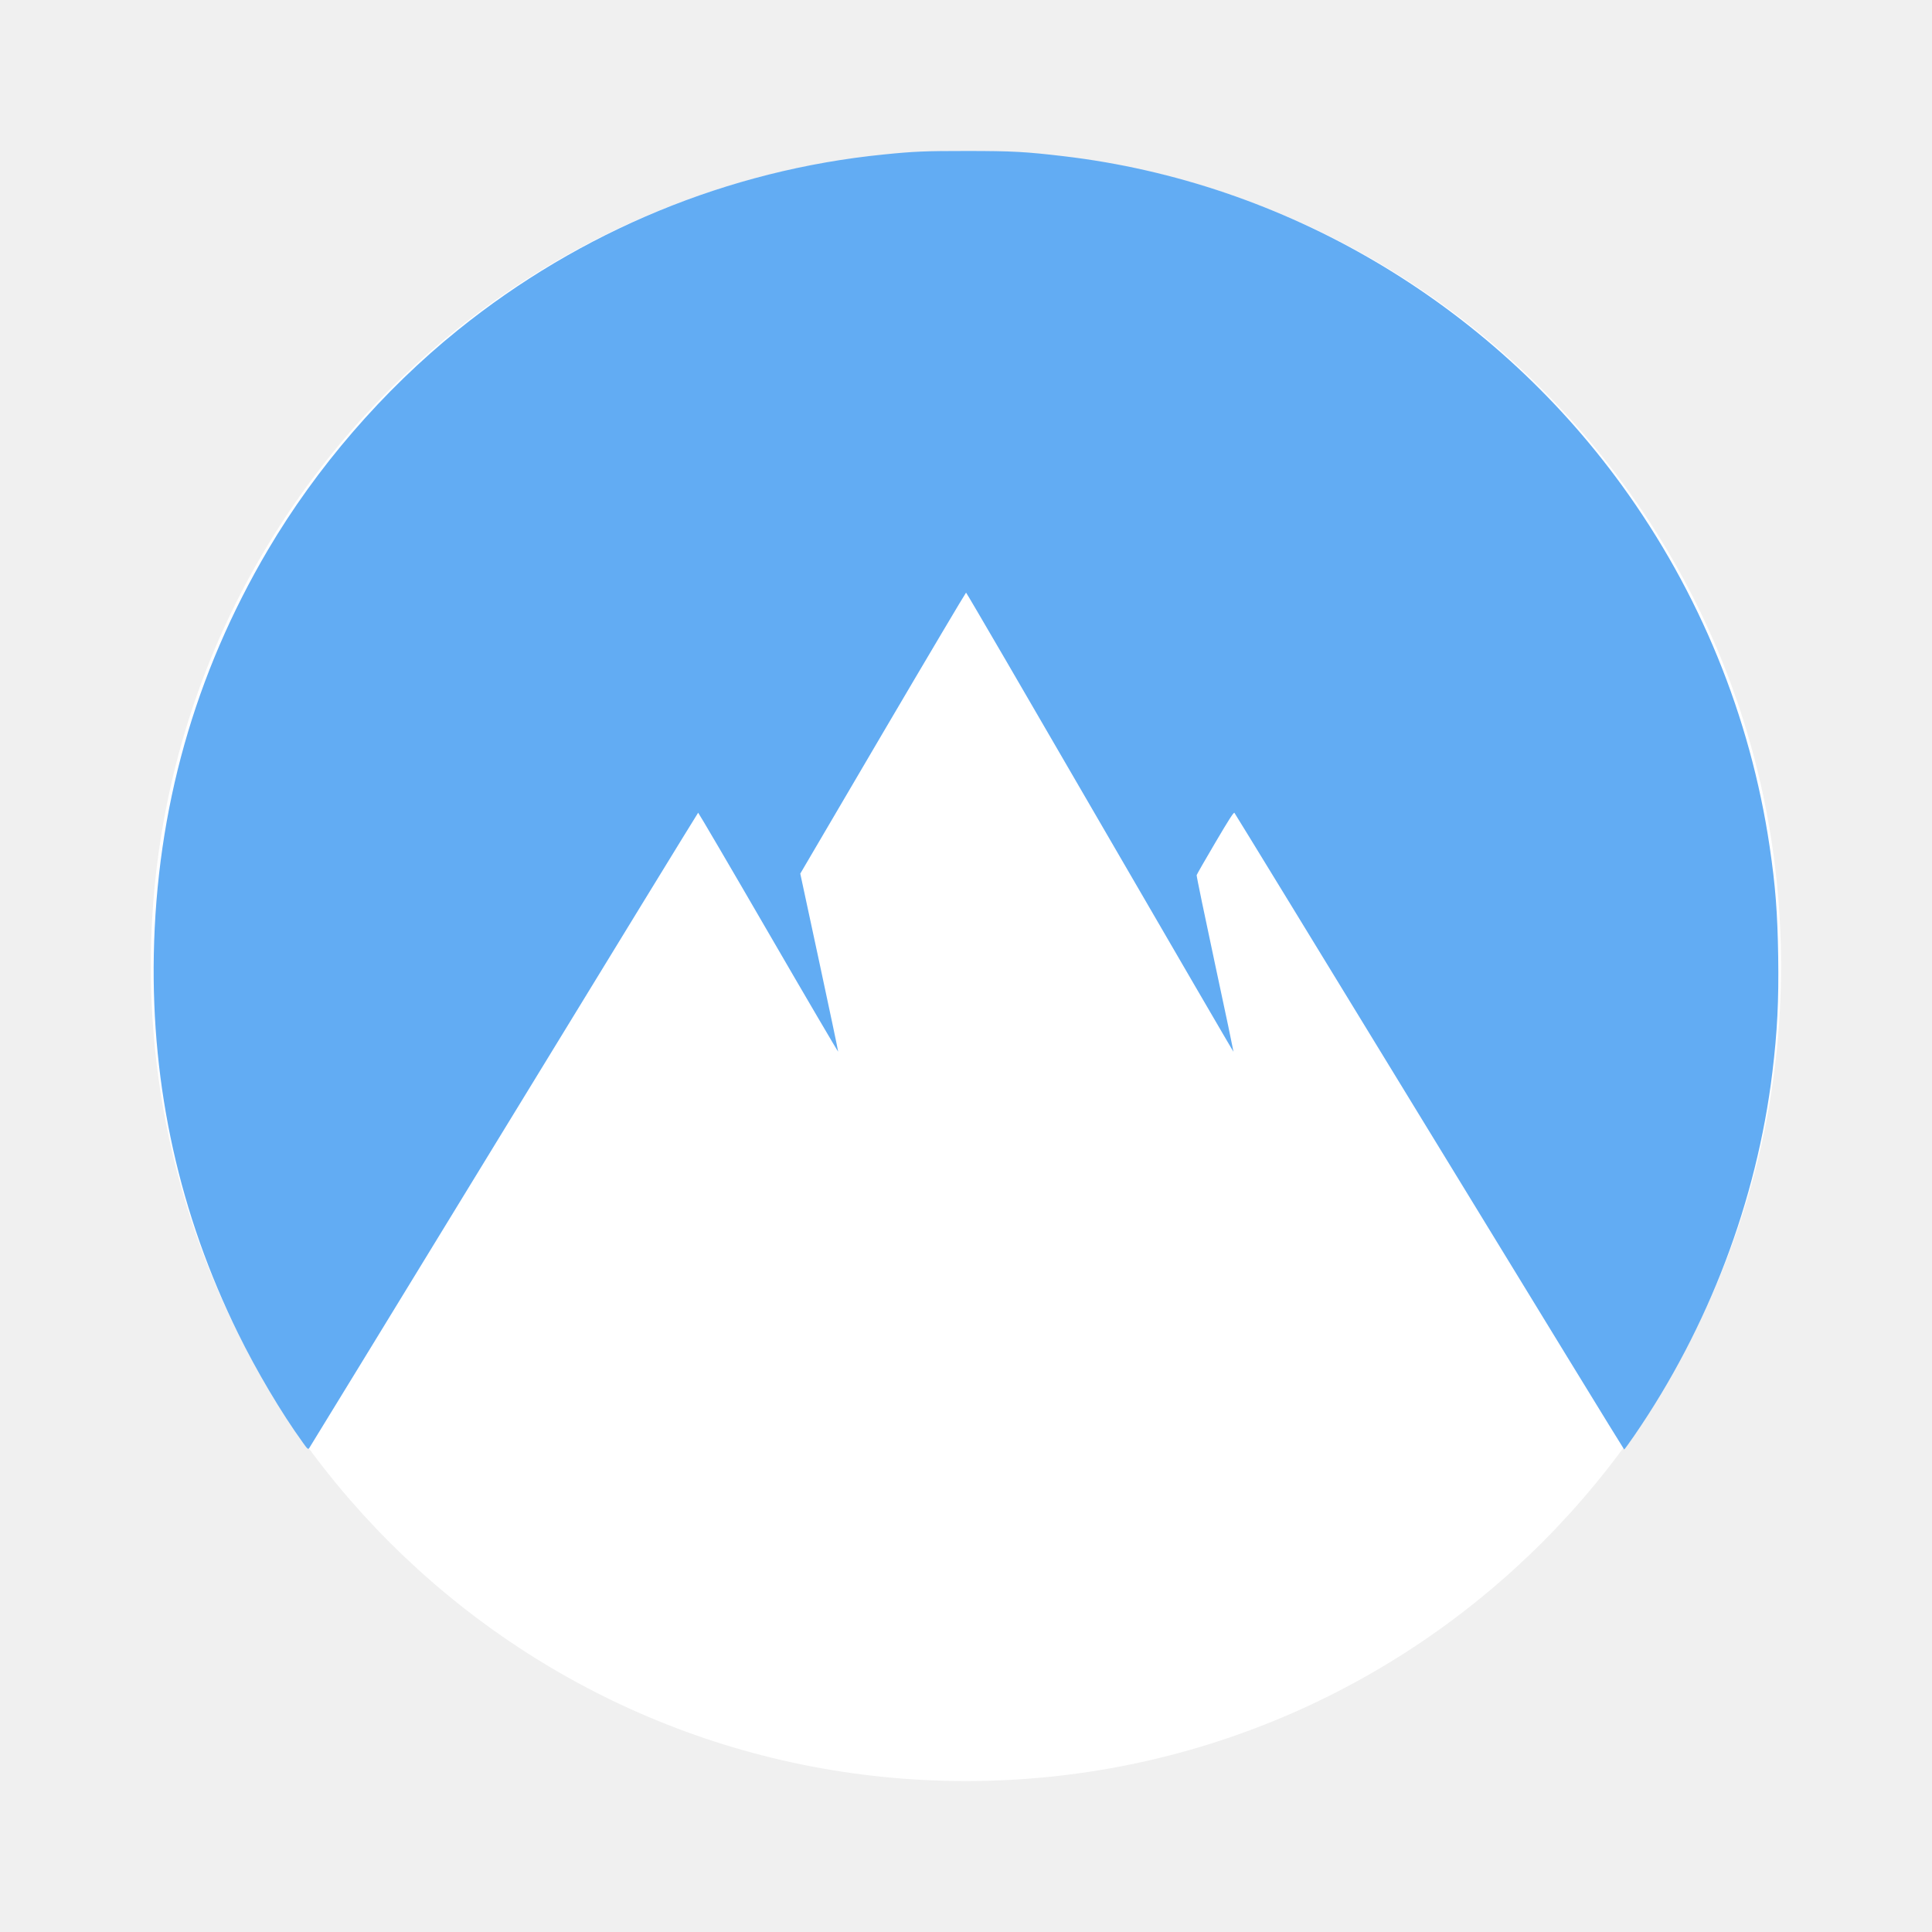
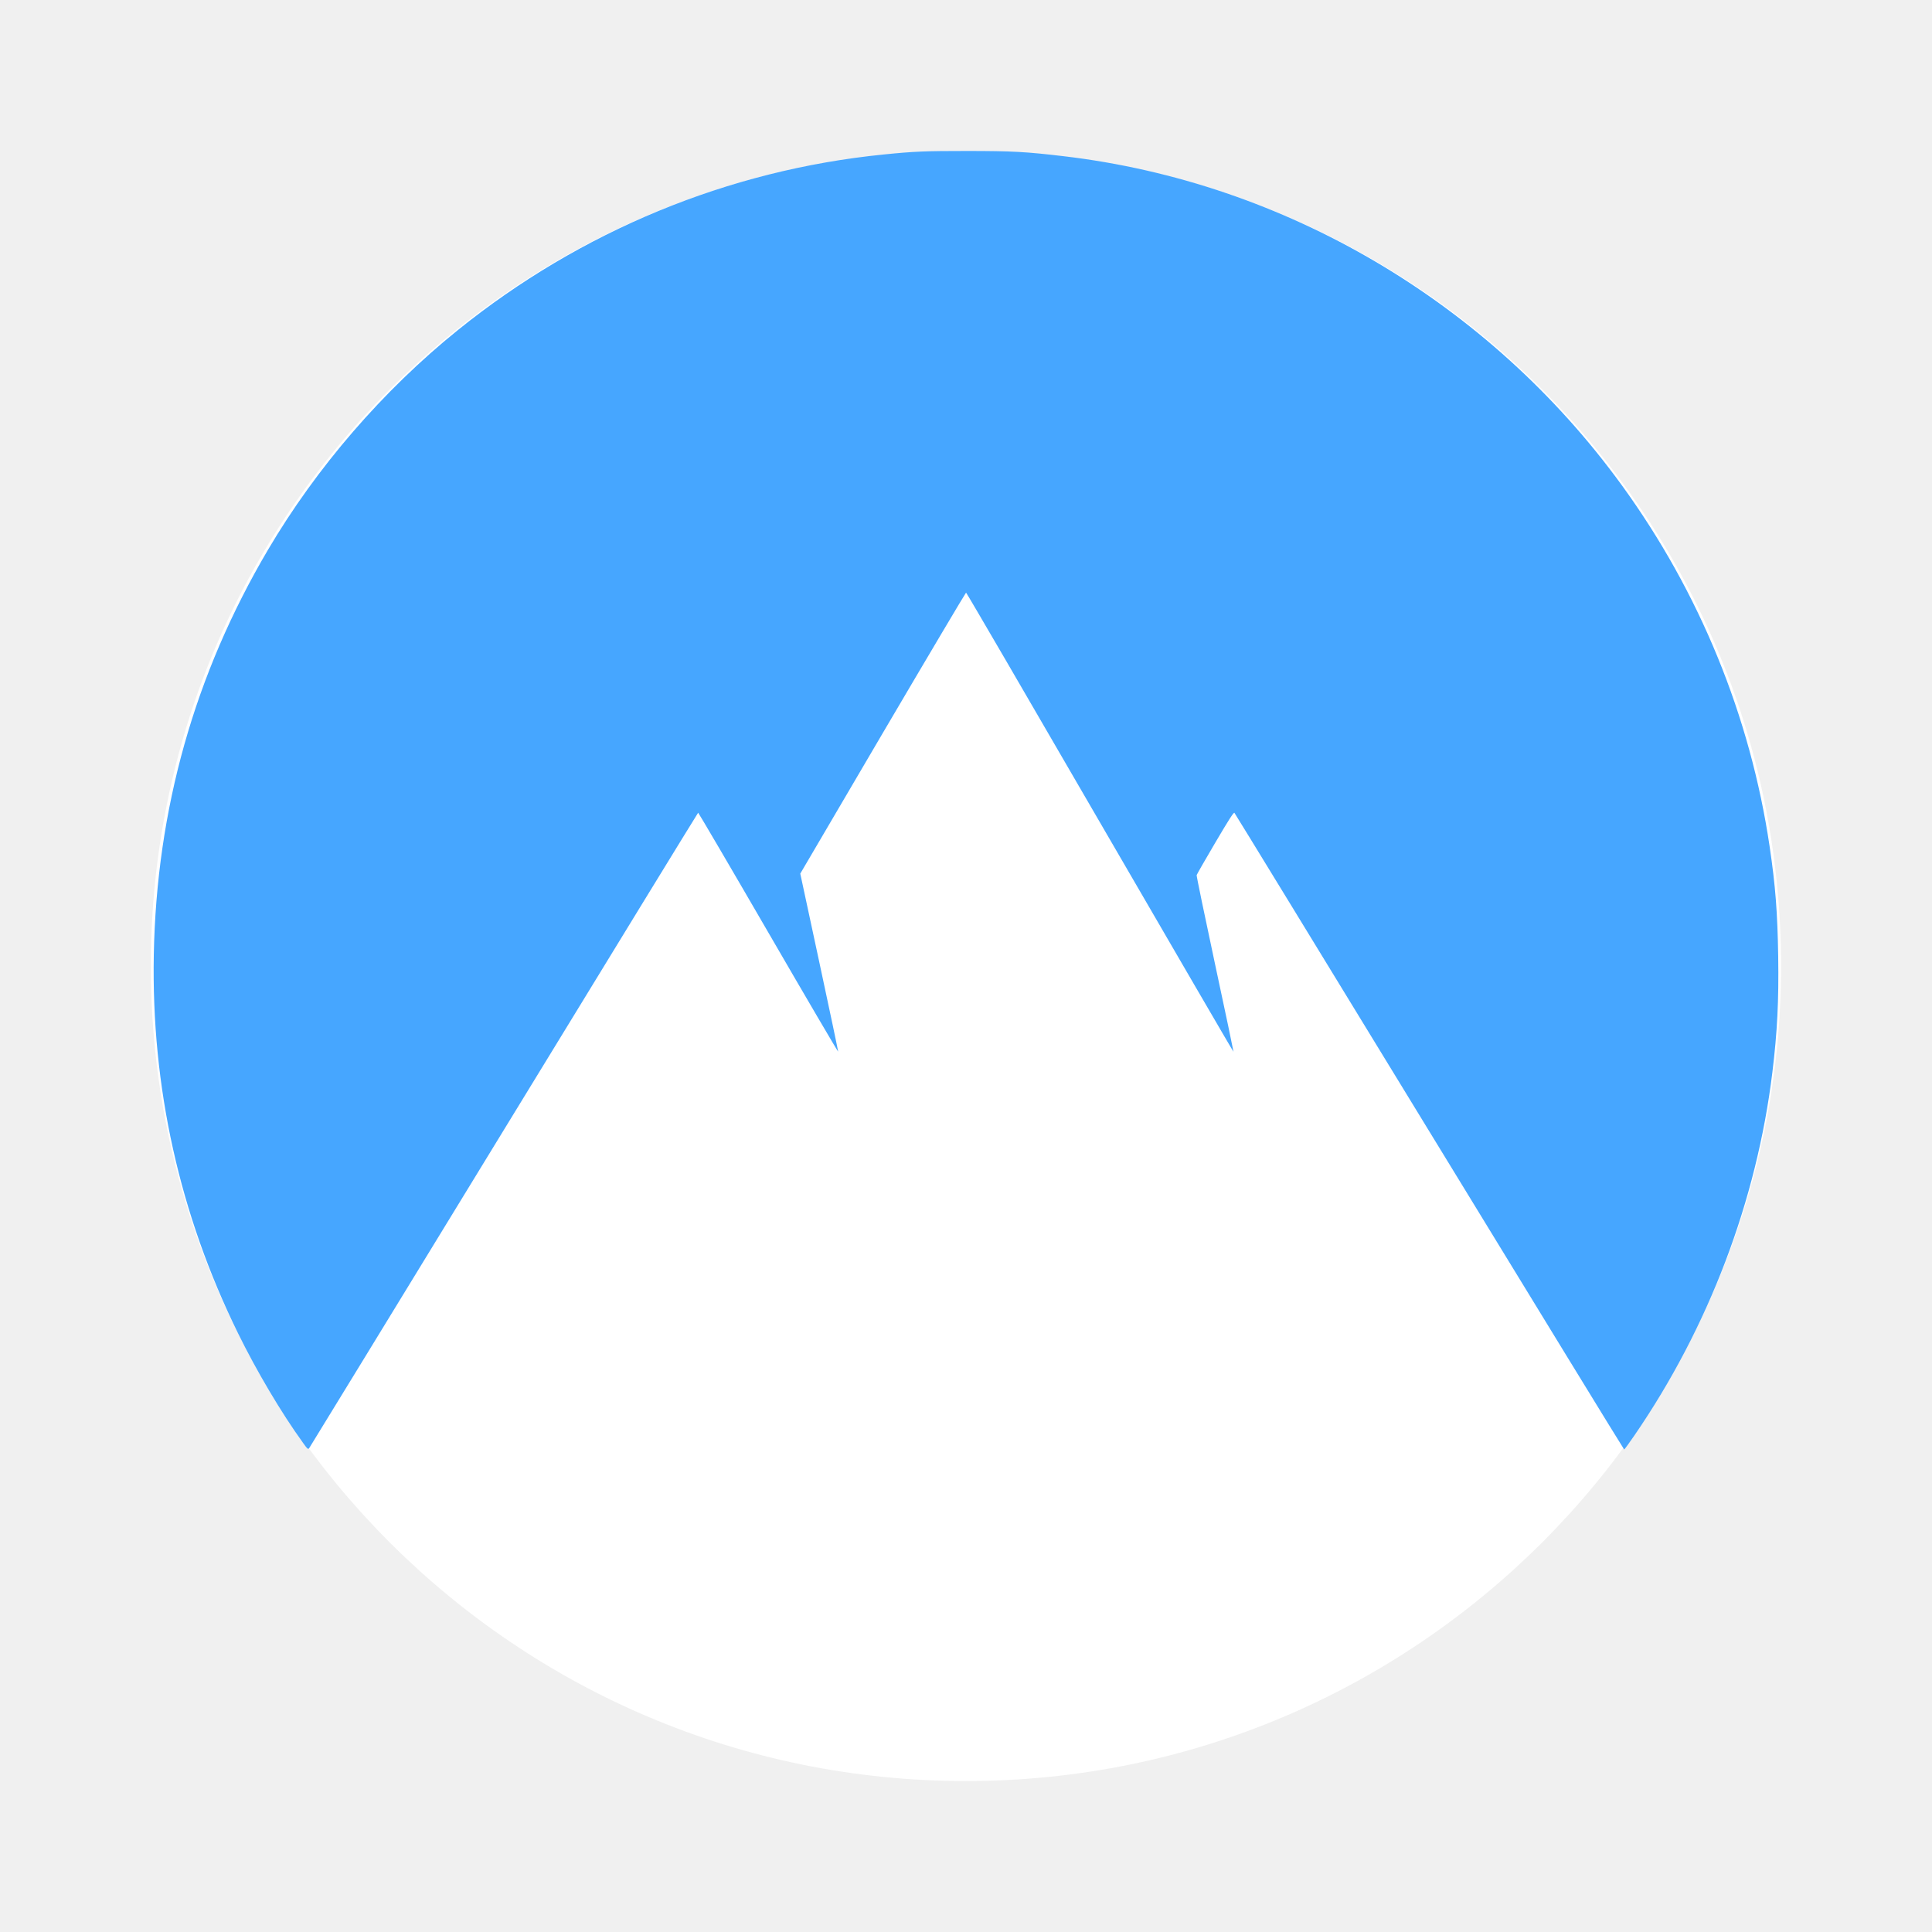
<svg xmlns="http://www.w3.org/2000/svg" width="64" height="64" viewBox="0 0 16.933 16.933" version="1.1" id="svg12">
  <defs id="defs16" />
  <ellipse cx="8.466" cy="8.466" fill="#62acf3" id="circle2" rx="7.144" ry="7.144" style="fill:#ffffff;fill-opacity:1" />
  <g fill="#fff" id="g10" />
-   <path style="fill:#62acf3;stroke-width:0.008;fill-opacity:1" d="M 2.654,12.643 C 2.467,12.385 2.248,12.015 2.086,11.685 1.574,10.643 1.326,9.529 1.348,8.367 1.372,7.094 1.705,5.911 2.348,4.82 2.774,4.097 3.357,3.422 4.013,2.893 5.09,2.024 6.384,1.49 7.745,1.354 c 0.265,-0.027 0.369,-0.031 0.733,-0.031 0.395,3.308e-4 0.513,0.007 0.844,0.046 1.942,0.229 3.728,1.282 4.891,2.882 0.683,0.94 1.128,2.027 1.297,3.169 0.051,0.343 0.069,0.581 0.075,0.962 0.006,0.389 -0.008,0.662 -0.051,1.016 -0.138,1.129 -0.558,2.235 -1.21,3.184 -0.046,0.067 -0.086,0.122 -0.089,0.122 -0.003,7.6e-5 -0.77,-1.253 -1.706,-2.785 -0.936,-1.532 -1.705,-2.79 -1.71,-2.795 -0.006,-0.007 -0.048,0.058 -0.168,0.262 -0.088,0.149 -0.161,0.277 -0.163,0.284 -0.002,0.007 0.071,0.358 0.161,0.779 0.091,0.422 0.163,0.768 0.162,0.769 -0.002,0.002 -0.528,-0.904 -1.171,-2.011 C 8.999,6.101 8.471,5.194 8.467,5.194 c -0.003,0 -0.332,0.554 -0.73,1.231 L 7.014,7.657 7.181,8.434 C 7.273,8.861 7.347,9.214 7.346,9.217 7.345,9.221 7.069,8.751 6.734,8.173 6.399,7.595 6.122,7.123 6.119,7.123 6.117,7.123 5.351,8.373 4.418,9.9 3.484,11.428 2.716,12.684 2.71,12.692 c -0.01,0.013 -0.014,0.01 -0.057,-0.05 z" id="path798" />
+   <path style="fill:#46a6ff;stroke-width:0.008;fill-opacity:1" d="M 2.654,12.643 C 2.467,12.385 2.248,12.015 2.086,11.685 1.574,10.643 1.326,9.529 1.348,8.367 1.372,7.094 1.705,5.911 2.348,4.82 2.774,4.097 3.357,3.422 4.013,2.893 5.09,2.024 6.384,1.49 7.745,1.354 c 0.265,-0.027 0.369,-0.031 0.733,-0.031 0.395,3.308e-4 0.513,0.007 0.844,0.046 1.942,0.229 3.728,1.282 4.891,2.882 0.683,0.94 1.128,2.027 1.297,3.169 0.051,0.343 0.069,0.581 0.075,0.962 0.006,0.389 -0.008,0.662 -0.051,1.016 -0.138,1.129 -0.558,2.235 -1.21,3.184 -0.046,0.067 -0.086,0.122 -0.089,0.122 -0.003,7.6e-5 -0.77,-1.253 -1.706,-2.785 -0.936,-1.532 -1.705,-2.79 -1.71,-2.795 -0.006,-0.007 -0.048,0.058 -0.168,0.262 -0.088,0.149 -0.161,0.277 -0.163,0.284 -0.002,0.007 0.071,0.358 0.161,0.779 0.091,0.422 0.163,0.768 0.162,0.769 -0.002,0.002 -0.528,-0.904 -1.171,-2.011 C 8.999,6.101 8.471,5.194 8.467,5.194 c -0.003,0 -0.332,0.554 -0.73,1.231 L 7.014,7.657 7.181,8.434 C 7.273,8.861 7.347,9.214 7.346,9.217 7.345,9.221 7.069,8.751 6.734,8.173 6.399,7.595 6.122,7.123 6.119,7.123 6.117,7.123 5.351,8.373 4.418,9.9 3.484,11.428 2.716,12.684 2.71,12.692 c -0.01,0.013 -0.014,0.01 -0.057,-0.05 z" id="path798" />
</svg>
